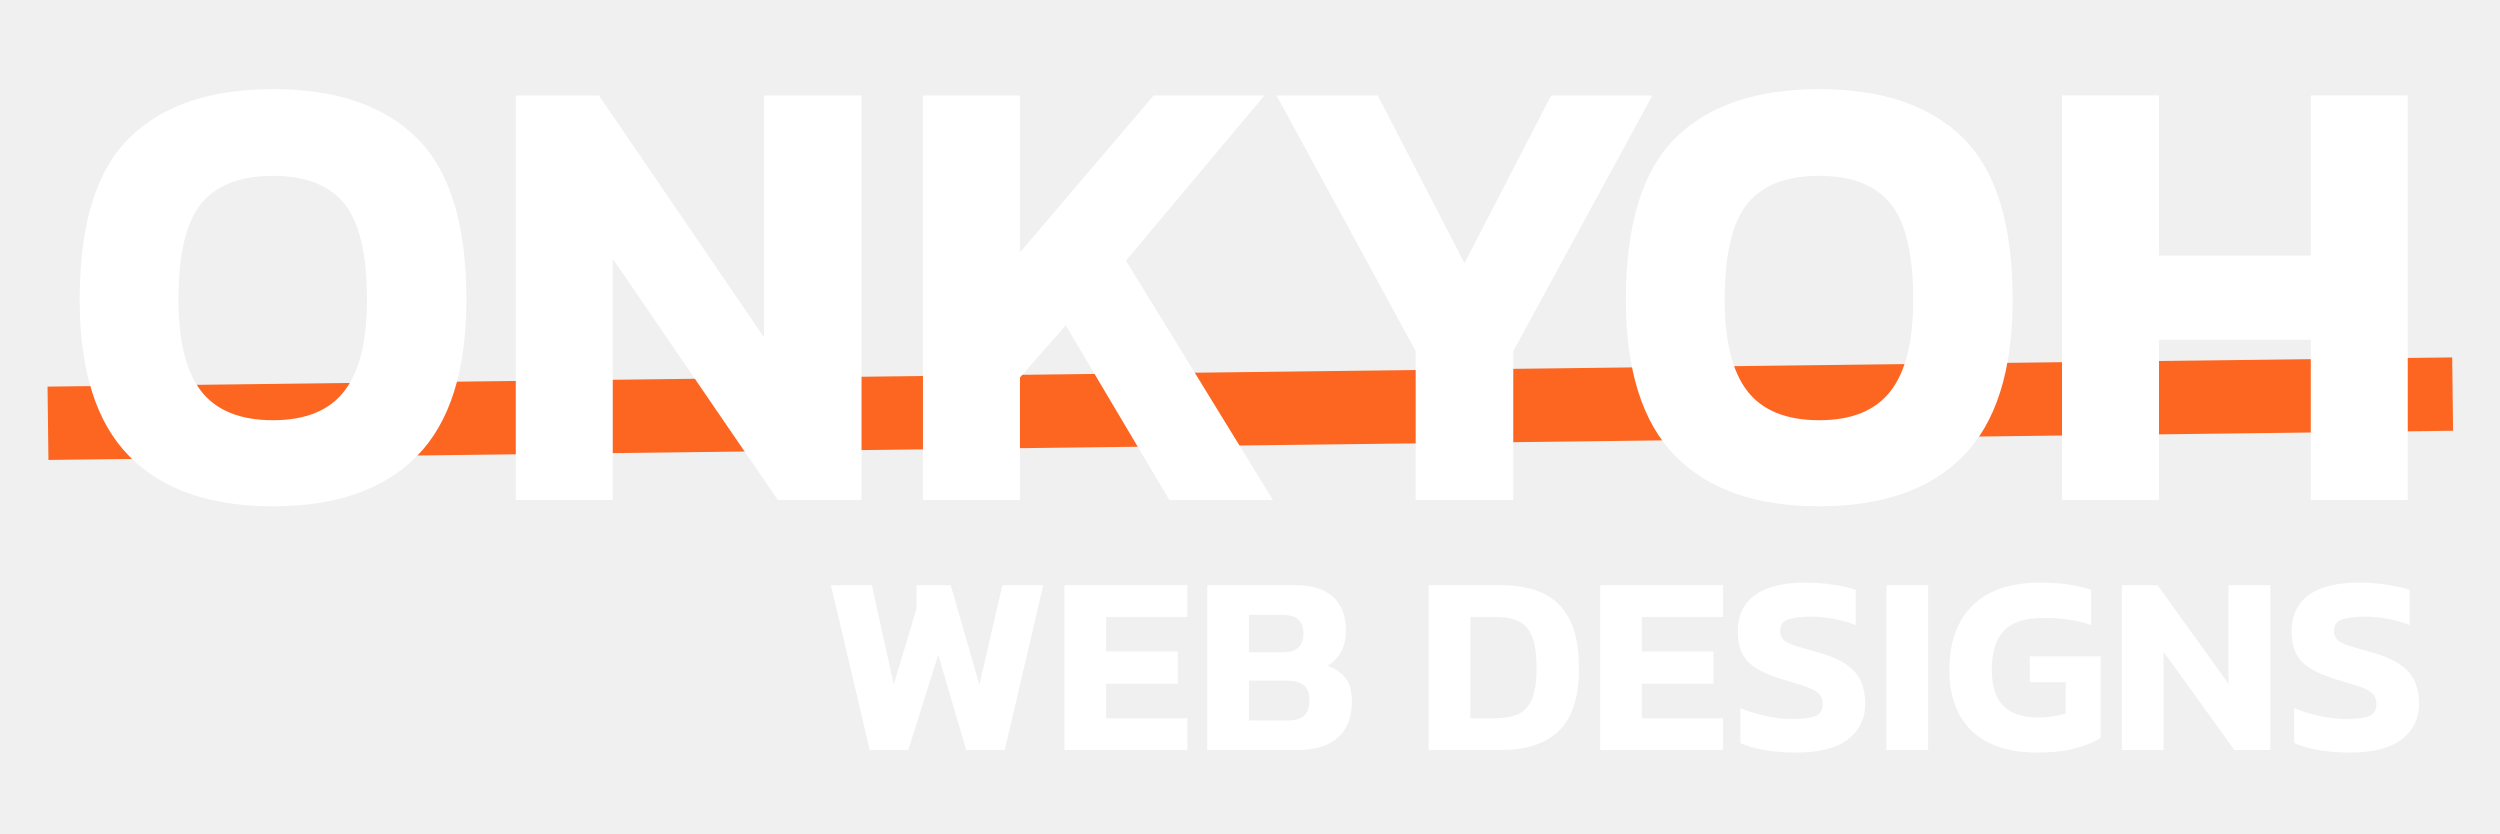
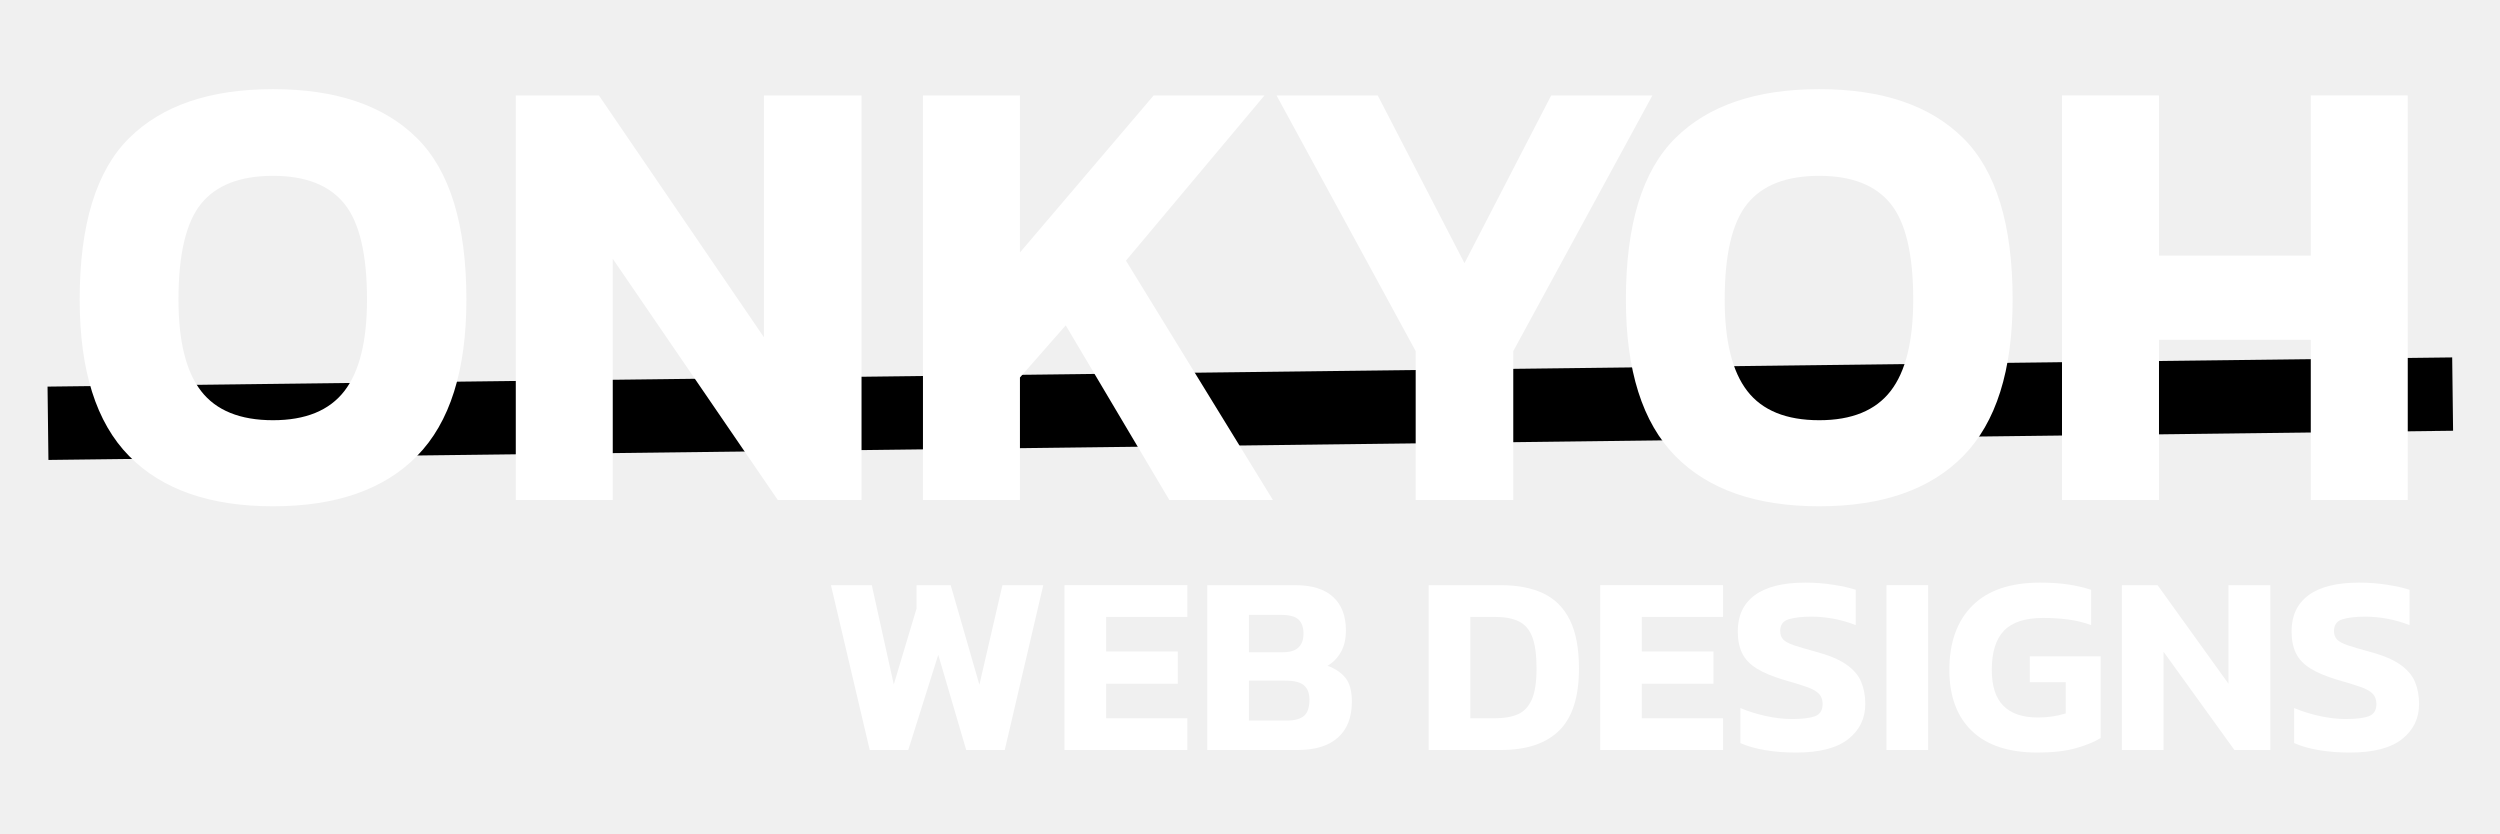
<svg xmlns="http://www.w3.org/2000/svg" width="100%" height="100%" viewBox="0 0 150 50" version="1.1" xml:space="preserve" style="fill:white;fill-rule:evenodd;clip-rule:evenodd;stroke-linejoin:round;stroke-miterlimit:2;">
  <g transform="matrix(0.0381336,3.1406,-17.425,0.211577,421.003,14.0391)">
-     <rect x="1.299" y="15.72" width="1.401" height="8.28" style="fill:rgb(252,102,33);fill-rule:nonzero;" />
+     <rect x="1.299" y="15.72" width="1.401" height="8.28" style="fill:black;fill-rule:nonzero;" />
  </g>
  <g transform="matrix(0.958815,0,0,1,26.0849,-12)">
    <path d="M-10.12,42.377C-14.065,42.377 -17.068,41.372 -19.128,39.361C-21.189,37.351 -22.219,34.223 -22.219,29.976C-22.219,25.478 -21.189,22.249 -19.128,20.289C-17.068,18.329 -14.065,17.349 -10.12,17.349C-6.174,17.349 -3.171,18.329 -1.111,20.289C0.95,22.249 1.98,25.478 1.98,29.976C1.98,34.223 0.95,37.351 -1.111,39.361C-3.171,41.372 -6.174,42.377 -10.12,42.377ZM-10.12,37.213C-8.084,37.213 -6.595,36.629 -5.653,35.46C-4.711,34.292 -4.239,32.464 -4.239,29.976C-4.239,27.262 -4.711,25.346 -5.653,24.228C-6.595,23.109 -8.084,22.55 -10.12,22.55C-12.18,22.55 -13.682,23.109 -14.624,24.228C-15.566,25.346 -16.037,27.262 -16.037,29.976C-16.037,32.464 -15.566,34.292 -14.624,35.46C-13.682,36.629 -12.18,37.213 -10.12,37.213Z" style="fill-rule:nonzero;" />
    <path d="M5.071,42L5.071,17.726L10.272,17.726L20.6,32.237L20.6,17.726L26.707,17.726L26.707,42L21.467,42L11.139,27.526L11.139,42L5.071,42Z" style="fill-rule:nonzero;" />
    <path d="M30.551,42L30.551,17.726L36.62,17.726L36.62,27.149L44.988,17.726L51.923,17.726L43.254,27.639L52.451,42L45.968,42L39.485,31.521L36.62,34.65L36.62,42L30.551,42Z" style="fill-rule:nonzero;" />
    <path d="M61.384,42L61.384,33.067L52.677,17.726L59.01,17.726L64.438,27.79L69.865,17.726L76.198,17.726L67.491,33.067L67.491,42L61.384,42Z" style="fill-rule:nonzero;" />
    <path d="M86.639,42.377C82.694,42.377 79.691,41.372 77.63,39.361C75.57,37.351 74.539,34.223 74.539,29.976C74.539,25.478 75.57,22.249 77.63,20.289C79.691,18.329 82.694,17.349 86.639,17.349C90.584,17.349 93.587,18.329 95.648,20.289C97.708,22.249 98.739,25.478 98.739,29.976C98.739,34.223 97.708,37.351 95.648,39.361C93.587,41.372 90.584,42.377 86.639,42.377ZM86.639,37.213C88.674,37.213 90.163,36.629 91.106,35.46C92.048,34.292 92.519,32.464 92.519,29.976C92.519,27.262 92.048,25.346 91.106,24.228C90.163,23.109 88.674,22.55 86.639,22.55C84.578,22.55 83.077,23.109 82.135,24.228C81.192,25.346 80.721,27.262 80.721,29.976C80.721,32.464 81.192,34.292 82.135,35.46C83.077,36.629 84.578,37.213 86.639,37.213Z" style="fill-rule:nonzero;" />
    <path d="M101.829,42L101.829,17.726L107.898,17.726L107.898,27.337L117.397,27.337L117.397,17.726L123.465,17.726L123.465,42L117.397,42L117.397,32.388L107.898,32.388L107.898,42L101.829,42Z" style="fill-rule:nonzero;" />
  </g>
  <g transform="matrix(1.01061,0,0,1,5.53488,-26)">
    <path d="M46.159,71L43.856,61.11L46.282,61.11L47.587,67.069L48.939,62.508L48.939,61.11L50.966,61.11L52.67,67.084L54.037,61.11L56.463,61.11L54.175,71L51.887,71L50.228,65.287L48.447,71L46.159,71Z" style="fill-rule:nonzero;" />
    <path d="M57.722,71L57.722,61.11L65.017,61.11L65.017,63.015L60.195,63.015L60.195,65.088L64.449,65.088L64.449,67.023L60.195,67.023L60.195,69.096L65.017,69.096L65.017,71L57.722,71Z" style="fill-rule:nonzero;" />
    <path d="M66.199,71L66.199,61.11L71.42,61.11C72.414,61.11 73.163,61.346 73.67,61.817C74.177,62.288 74.43,62.953 74.43,63.813C74.43,64.335 74.331,64.773 74.131,65.126C73.931,65.479 73.668,65.753 73.34,65.948C73.79,66.112 74.144,66.352 74.4,66.669C74.656,66.987 74.784,67.463 74.784,68.098C74.784,69.039 74.507,69.759 73.954,70.255C73.401,70.752 72.608,71 71.574,71L66.199,71ZM68.672,65.134L70.683,65.134C71.113,65.134 71.426,65.037 71.62,64.842C71.815,64.648 71.912,64.376 71.912,64.028C71.912,63.649 71.815,63.365 71.62,63.176C71.426,62.986 71.072,62.892 70.56,62.892L68.672,62.892L68.672,65.134ZM68.672,69.234L70.929,69.234C71.379,69.234 71.715,69.142 71.935,68.958C72.155,68.773 72.265,68.446 72.265,67.975C72.265,67.596 72.158,67.312 71.943,67.122C71.728,66.933 71.359,66.838 70.837,66.838L68.672,66.838L68.672,69.234Z" style="fill-rule:nonzero;" />
    <path d="M79.344,71L79.344,61.11L83.629,61.11C84.632,61.11 85.477,61.277 86.163,61.609C86.849,61.942 87.371,62.475 87.729,63.207C88.087,63.939 88.267,64.909 88.267,66.117C88.267,67.816 87.875,69.055 87.092,69.833C86.309,70.611 85.154,71 83.629,71L79.344,71ZM81.817,69.096L83.291,69.096C83.823,69.096 84.271,69.016 84.635,68.858C84.998,68.699 85.275,68.405 85.464,67.975C85.653,67.545 85.748,66.925 85.748,66.117C85.748,65.298 85.664,64.665 85.495,64.22C85.326,63.775 85.06,63.463 84.696,63.283C84.333,63.104 83.864,63.015 83.291,63.015L81.817,63.015L81.817,69.096Z" style="fill-rule:nonzero;" />
    <path d="M89.526,71L89.526,61.11L96.82,61.11L96.82,63.015L91.998,63.015L91.998,65.088L96.252,65.088L96.252,67.023L91.998,67.023L91.998,69.096L96.82,69.096L96.82,71L89.526,71Z" style="fill-rule:nonzero;" />
    <path d="M101.151,71.154C100.495,71.154 99.884,71.105 99.316,71.008C98.747,70.91 98.259,70.77 97.849,70.585L97.849,68.482C98.299,68.676 98.799,68.835 99.346,68.958C99.894,69.08 100.414,69.142 100.905,69.142C101.519,69.142 101.977,69.086 102.279,68.973C102.581,68.86 102.732,68.615 102.732,68.236C102.732,67.98 102.658,67.775 102.51,67.622C102.361,67.468 102.121,67.332 101.788,67.215C101.455,67.097 101.002,66.956 100.429,66.792C99.753,66.588 99.216,66.36 98.816,66.109C98.417,65.858 98.131,65.554 97.956,65.195C97.782,64.837 97.695,64.397 97.695,63.875C97.695,62.933 98.033,62.211 98.709,61.709C99.385,61.208 100.383,60.957 101.703,60.957C102.277,60.957 102.835,61 103.377,61.087C103.92,61.174 104.36,61.274 104.698,61.387L104.698,63.506C104.258,63.332 103.815,63.204 103.37,63.122C102.924,63.04 102.492,62.999 102.072,62.999C101.519,62.999 101.071,63.05 100.728,63.153C100.385,63.255 100.214,63.491 100.214,63.859C100.214,64.074 100.275,64.246 100.398,64.374C100.521,64.502 100.733,64.617 101.035,64.719C101.337,64.822 101.75,64.944 102.272,65.088C103.08,65.303 103.7,65.561 104.13,65.863C104.56,66.165 104.857,66.513 105.02,66.907C105.184,67.302 105.266,67.744 105.266,68.236C105.266,69.106 104.928,69.81 104.253,70.347C103.577,70.885 102.543,71.154 101.151,71.154Z" style="fill-rule:nonzero;" />
    <rect x="106.525" y="61.11" width="2.472" height="9.89" style="fill-rule:nonzero;" />
    <path d="M115.494,71.154C113.784,71.154 112.484,70.721 111.593,69.856C110.702,68.991 110.257,67.77 110.257,66.193C110.257,64.545 110.713,63.26 111.624,62.339C112.535,61.418 113.876,60.957 115.647,60.957C116.251,60.957 116.796,60.993 117.283,61.064C117.769,61.136 118.232,61.243 118.672,61.387L118.672,63.506C118.232,63.342 117.774,63.23 117.298,63.168C116.822,63.107 116.333,63.076 115.831,63.076C114.767,63.076 113.991,63.329 113.505,63.836C113.019,64.343 112.776,65.129 112.776,66.193C112.776,67.166 113.006,67.885 113.467,68.351C113.927,68.817 114.608,69.05 115.509,69.05C116.103,69.05 116.656,68.968 117.167,68.804L117.167,66.931L115.033,66.931L115.033,65.38L119.241,65.38L119.241,70.278C118.893,70.503 118.409,70.706 117.789,70.885C117.17,71.064 116.405,71.154 115.494,71.154Z" style="fill-rule:nonzero;" />
    <path d="M120.5,71L120.5,61.11L122.619,61.11L126.827,67.023L126.827,61.11L129.314,61.11L129.314,71L127.18,71L122.972,65.103L122.972,71L120.5,71Z" style="fill-rule:nonzero;" />
    <path d="M134.029,71.154C133.374,71.154 132.762,71.105 132.194,71.008C131.626,70.91 131.137,70.77 130.727,70.585L130.727,68.482C131.178,68.676 131.677,68.835 132.225,68.958C132.772,69.08 133.292,69.142 133.783,69.142C134.397,69.142 134.856,69.086 135.158,68.973C135.46,68.86 135.611,68.615 135.611,68.236C135.611,67.98 135.536,67.775 135.388,67.622C135.24,67.468 134.999,67.332 134.666,67.215C134.334,67.097 133.88,66.956 133.307,66.792C132.631,66.588 132.094,66.36 131.695,66.109C131.295,65.858 131.009,65.554 130.835,65.195C130.661,64.837 130.574,64.397 130.574,63.875C130.574,62.933 130.912,62.211 131.587,61.709C132.263,61.208 133.261,60.957 134.582,60.957C135.155,60.957 135.713,61 136.256,61.087C136.798,61.174 137.238,61.274 137.576,61.387L137.576,63.506C137.136,63.332 136.693,63.204 136.248,63.122C135.803,63.04 135.37,62.999 134.95,62.999C134.397,62.999 133.95,63.05 133.607,63.153C133.264,63.255 133.092,63.491 133.092,63.859C133.092,64.074 133.154,64.246 133.276,64.374C133.399,64.502 133.612,64.617 133.914,64.719C134.216,64.822 134.628,64.944 135.15,65.088C135.959,65.303 136.578,65.561 137.008,65.863C137.438,66.165 137.735,66.513 137.899,66.907C138.063,67.302 138.144,67.744 138.144,68.236C138.144,69.106 137.807,69.81 137.131,70.347C136.455,70.885 135.421,71.154 134.029,71.154Z" style="fill-rule:nonzero;" />
  </g>
</svg>
